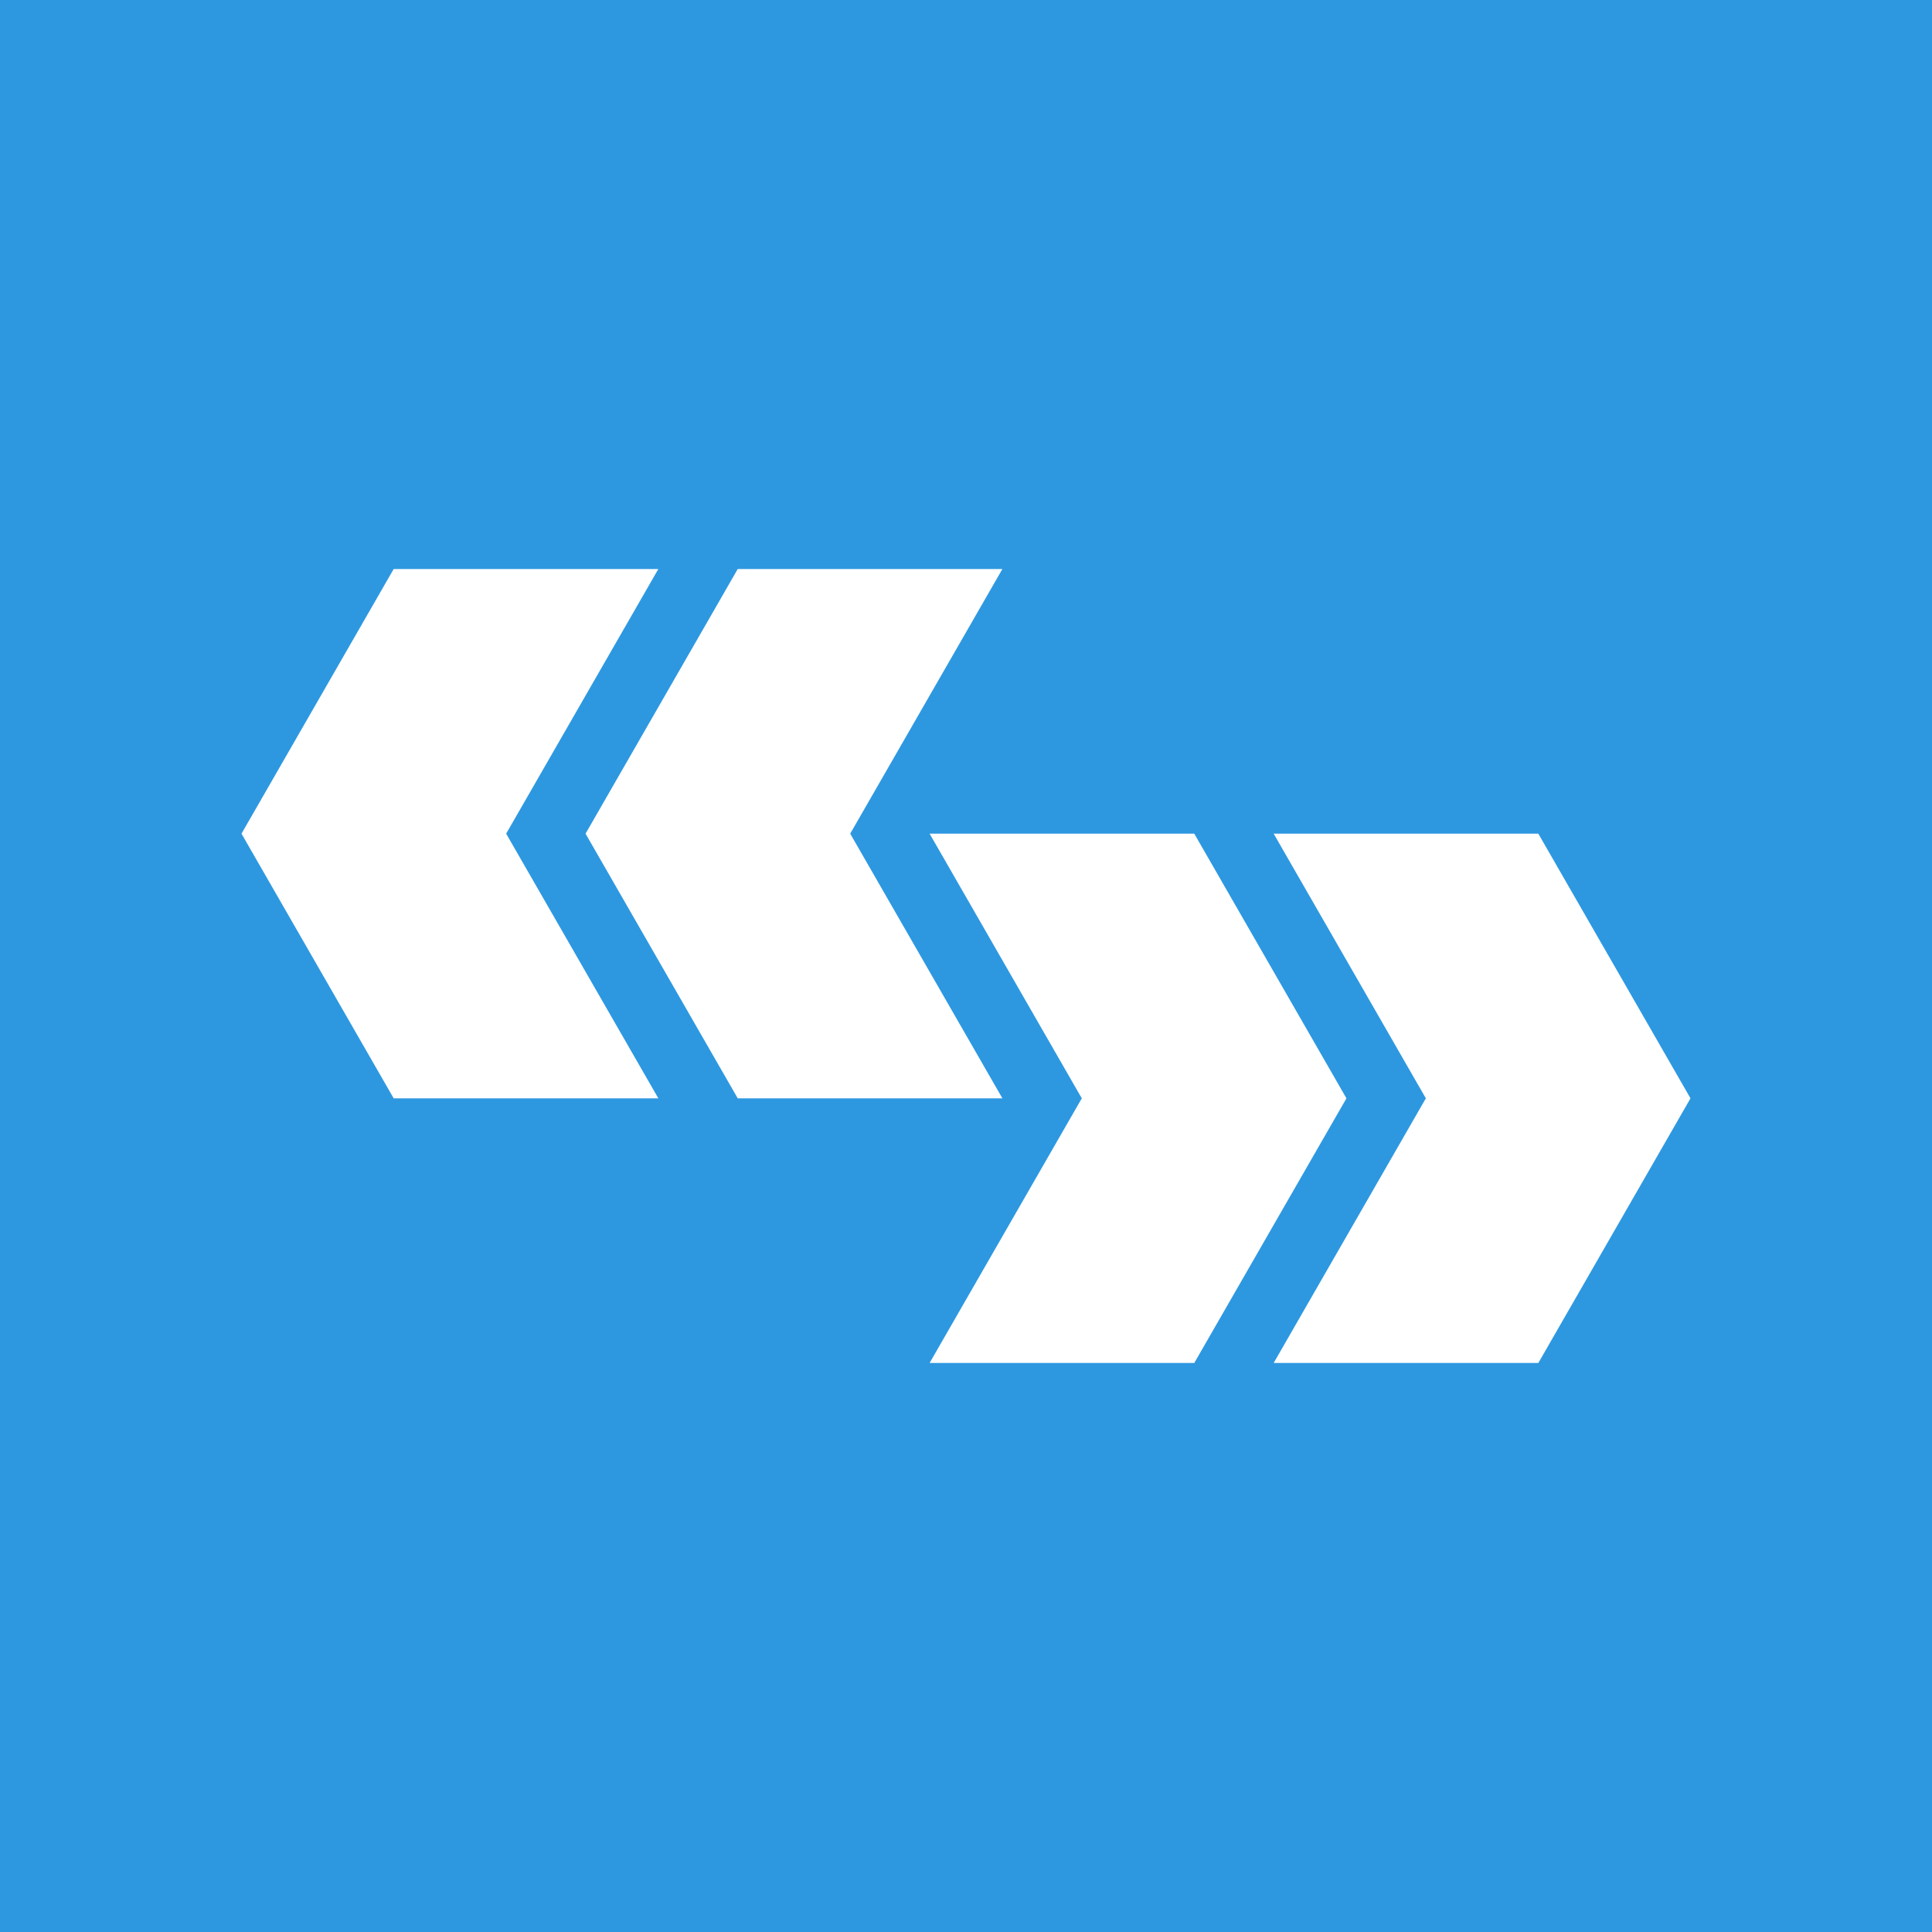
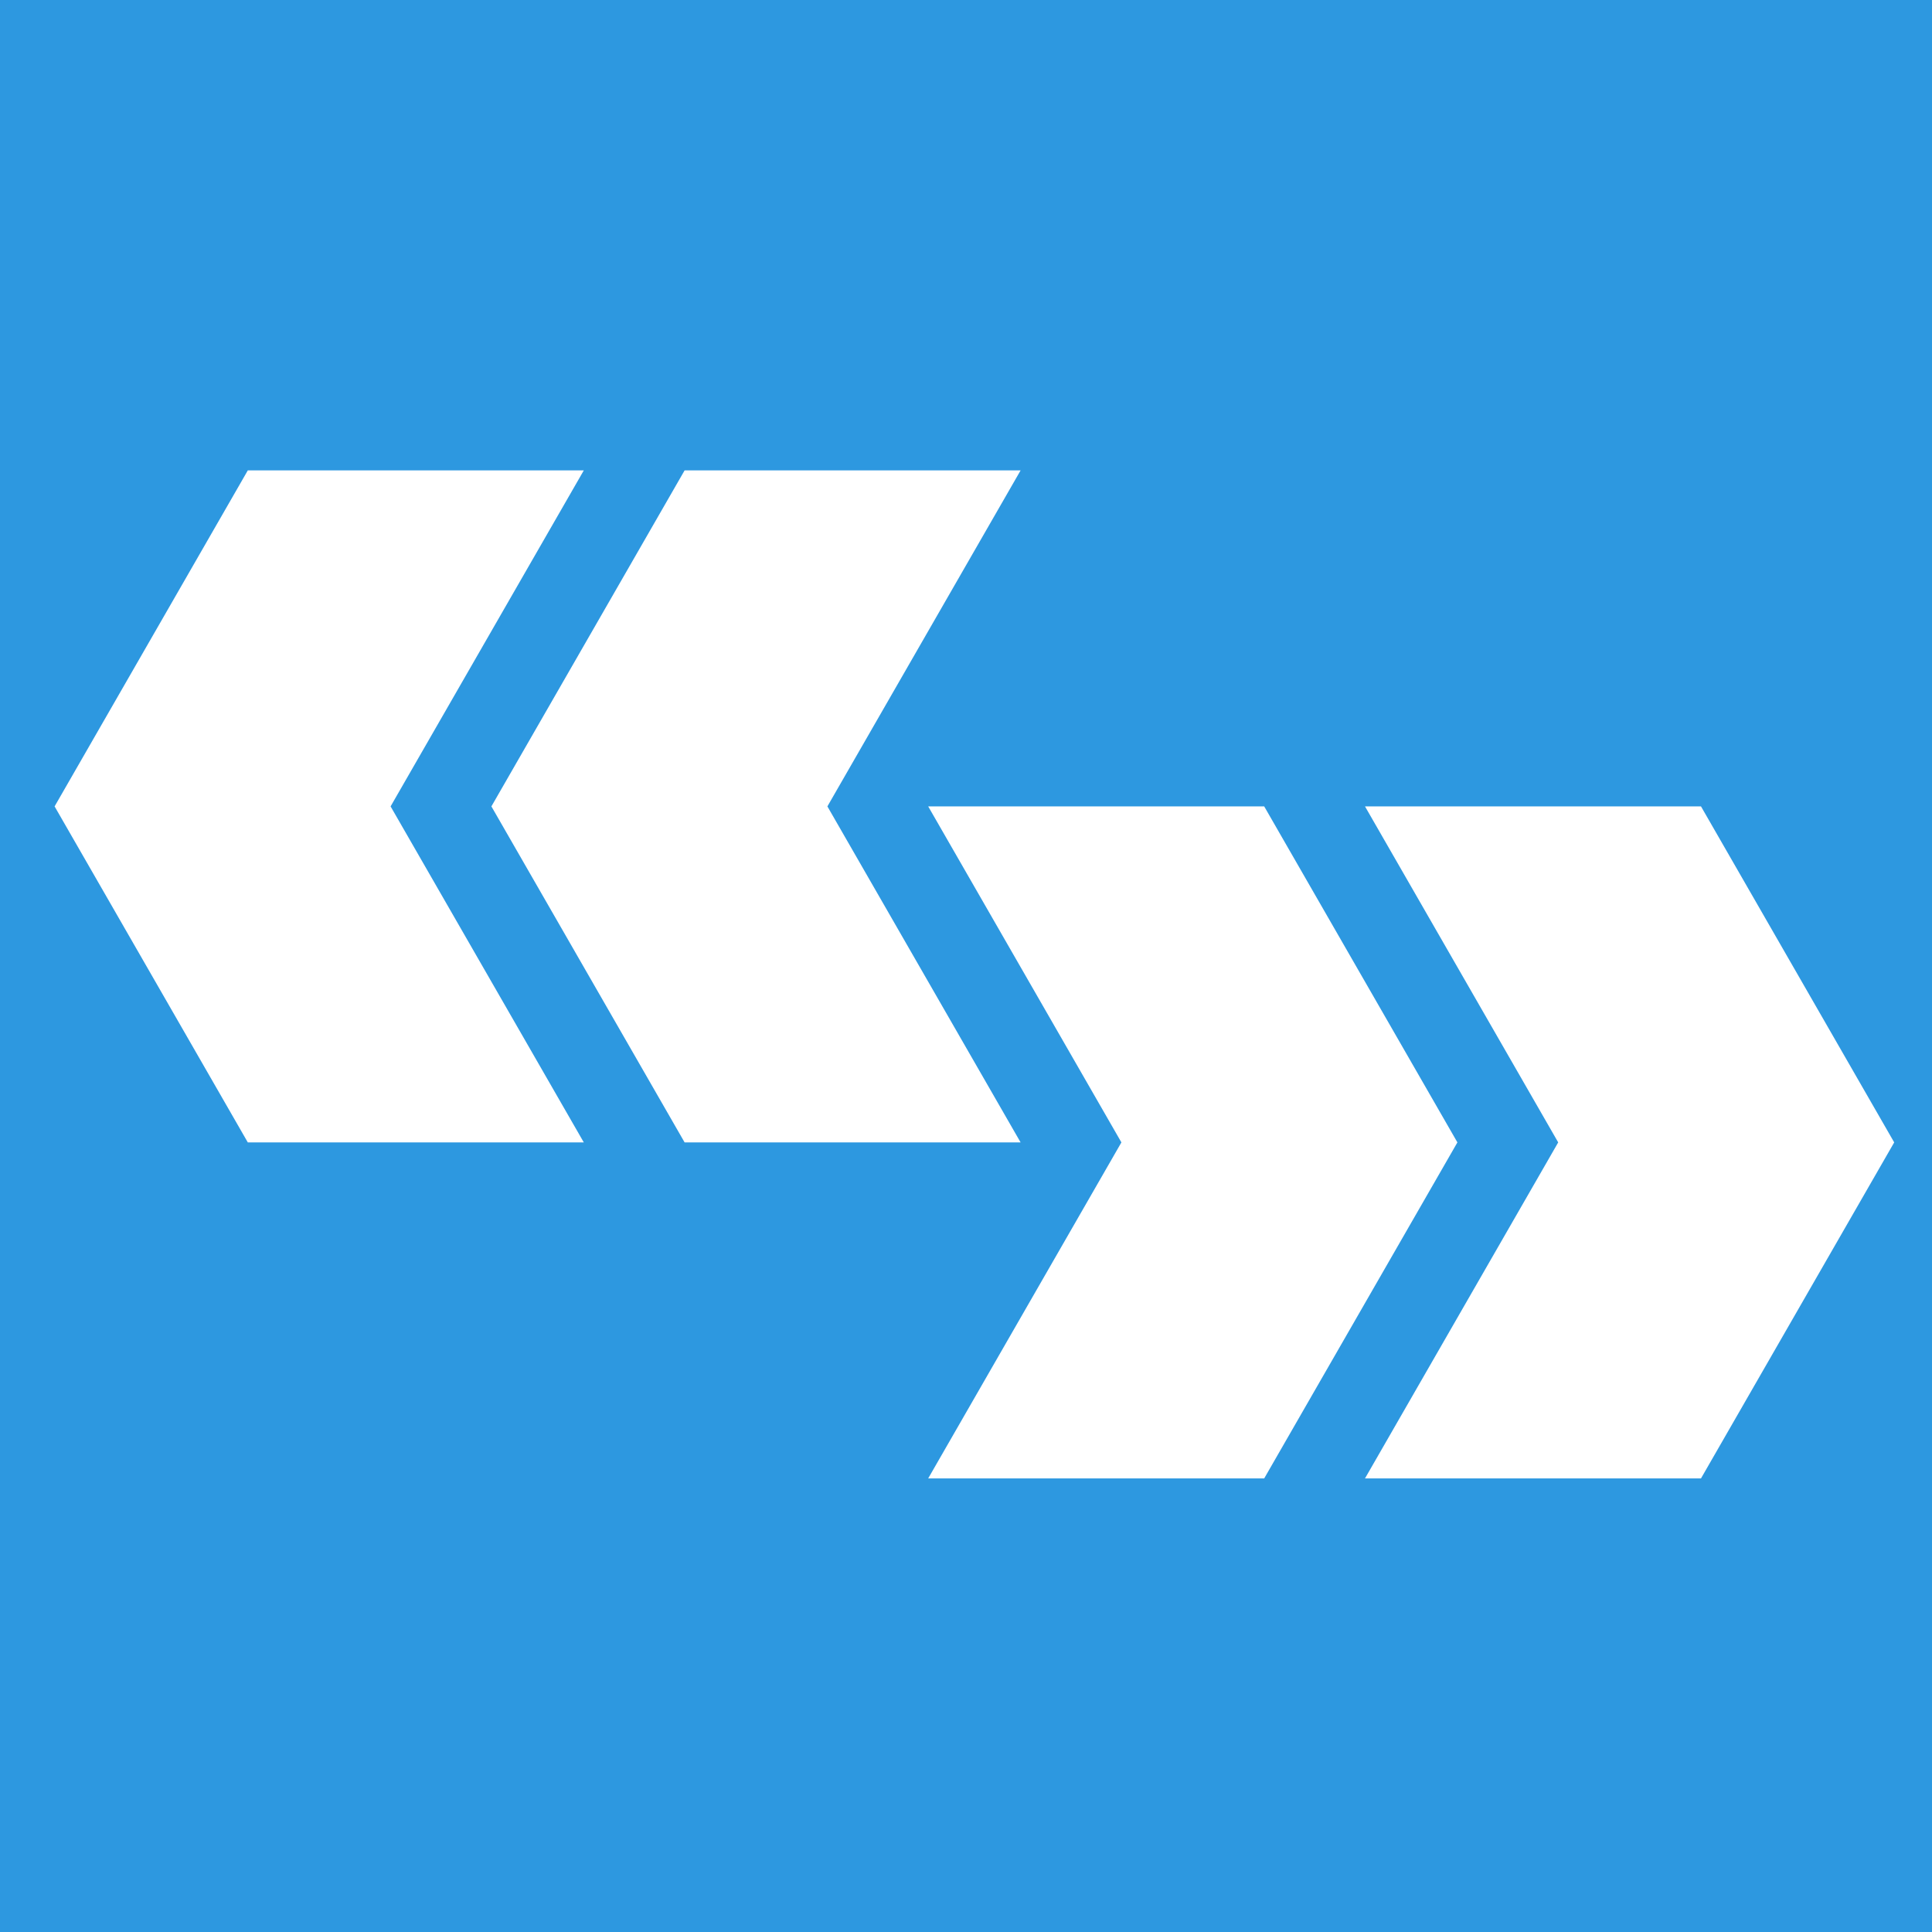
- <svg xmlns="http://www.w3.org/2000/svg" version="1.1" baseProfile="basic" id="Ebene_1" x="0px" y="0px" width="292px" height="292px" viewBox="0 0 292 292" xml:space="preserve">
+ <svg xmlns="http://www.w3.org/2000/svg" xmlns:xlink="http://www.w3.org/1999/xlink" version="1.1" preserveAspectRatio="xMidYMid meet" viewBox="0 0 230 230" width="230" height="230">
+   <defs>
+     <path d="M230 0C230 0 230 0 230 0C230 138 230 214.67 230 230C230 230 230 230 230 230C92 230 15.33 230 0 230C0 230 0 230 0 230C0 92 0 15.33 0 0C0 0 0 0 0 0C138 0 214.67 0 230 0Z" id="a5qDGgUHl7" />
+     <path d="M110.5 96L133.5 136L110.5 176L150.5 176L173.5 136L150.5 96L110.5 96Z" id="a5vCiPCJRj" />
+     <path d="M162.5 96L185.5 136L162.5 176L202.5 176L225.5 136L202.5 96L162.5 96Z" id="f3Fxhcq5Hn" />
+     <path d="M121.5 56L81.5 56L58.5 96L81.5 136L121.5 136L98.5 96L121.5 56Z" id="insRtMKWV" />
+     <path d="M29.5 56L6.5 96L29.5 136L69.5 136L46.5 96L69.5 56L29.5 56Z" id="a1FUzn5Ku" />
+   </defs>
  <g>
-     <rect fill="#2D98E0" width="292" height="292" />
    <g>
-       <polygon fill="#FFFFFF" points="180.5,126 140.5,126 163.5,166 140.5,206 180.5,206 203.5,166   " />
-       <polygon fill="#FFFFFF" points="232.5,126 192.5,126 215.5,166 192.5,206 232.5,206 255.5,166   " />
-       <polygon fill="#FFFFFF" points="128.5,126 151.5,86 111.5,86 88.5,126 111.5,166 151.5,166   " />
-       <polygon fill="#FFFFFF" points="99.5,86 59.5,86 36.5,126 59.5,166 99.5,166 76.5,126   " />
+       <use xlink:href="#a5qDGgUHl7" opacity="1" fill="#2d98e0" fill-opacity="1" />
+       <g>
+         <use xlink:href="#a5qDGgUHl7" opacity="1" fill-opacity="0" stroke="#000000" stroke-width="1" stroke-opacity="0" />
+       </g>
+     </g>
+     <g>
+       <use xlink:href="#a5vCiPCJRj" opacity="1" fill="#ffffff" fill-opacity="1" />
+       <g>
+         <use xlink:href="#a5vCiPCJRj" opacity="1" fill-opacity="0" stroke="#000000" stroke-width="1" stroke-opacity="0" />
+       </g>
+     </g>
+     <g>
+       <use xlink:href="#f3Fxhcq5Hn" opacity="1" fill="#ffffff" fill-opacity="1" />
+       <g>
+         <use xlink:href="#f3Fxhcq5Hn" opacity="1" fill-opacity="0" stroke="#000000" stroke-width="1" stroke-opacity="0" />
+       </g>
+     </g>
+     <g>
+       <use xlink:href="#insRtMKWV" opacity="1" fill="#ffffff" fill-opacity="1" />
+       <g>
+         <use xlink:href="#insRtMKWV" opacity="1" fill-opacity="0" stroke="#000000" stroke-width="1" stroke-opacity="0" />
+       </g>
+     </g>
+     <g>
+       <use xlink:href="#a1FUzn5Ku" opacity="1" fill="#ffffff" fill-opacity="1" />
+       <g>
+         <use xlink:href="#a1FUzn5Ku" opacity="1" fill-opacity="0" stroke="#000000" stroke-width="1" stroke-opacity="0" />
+       </g>
    </g>
  </g>
</svg>
